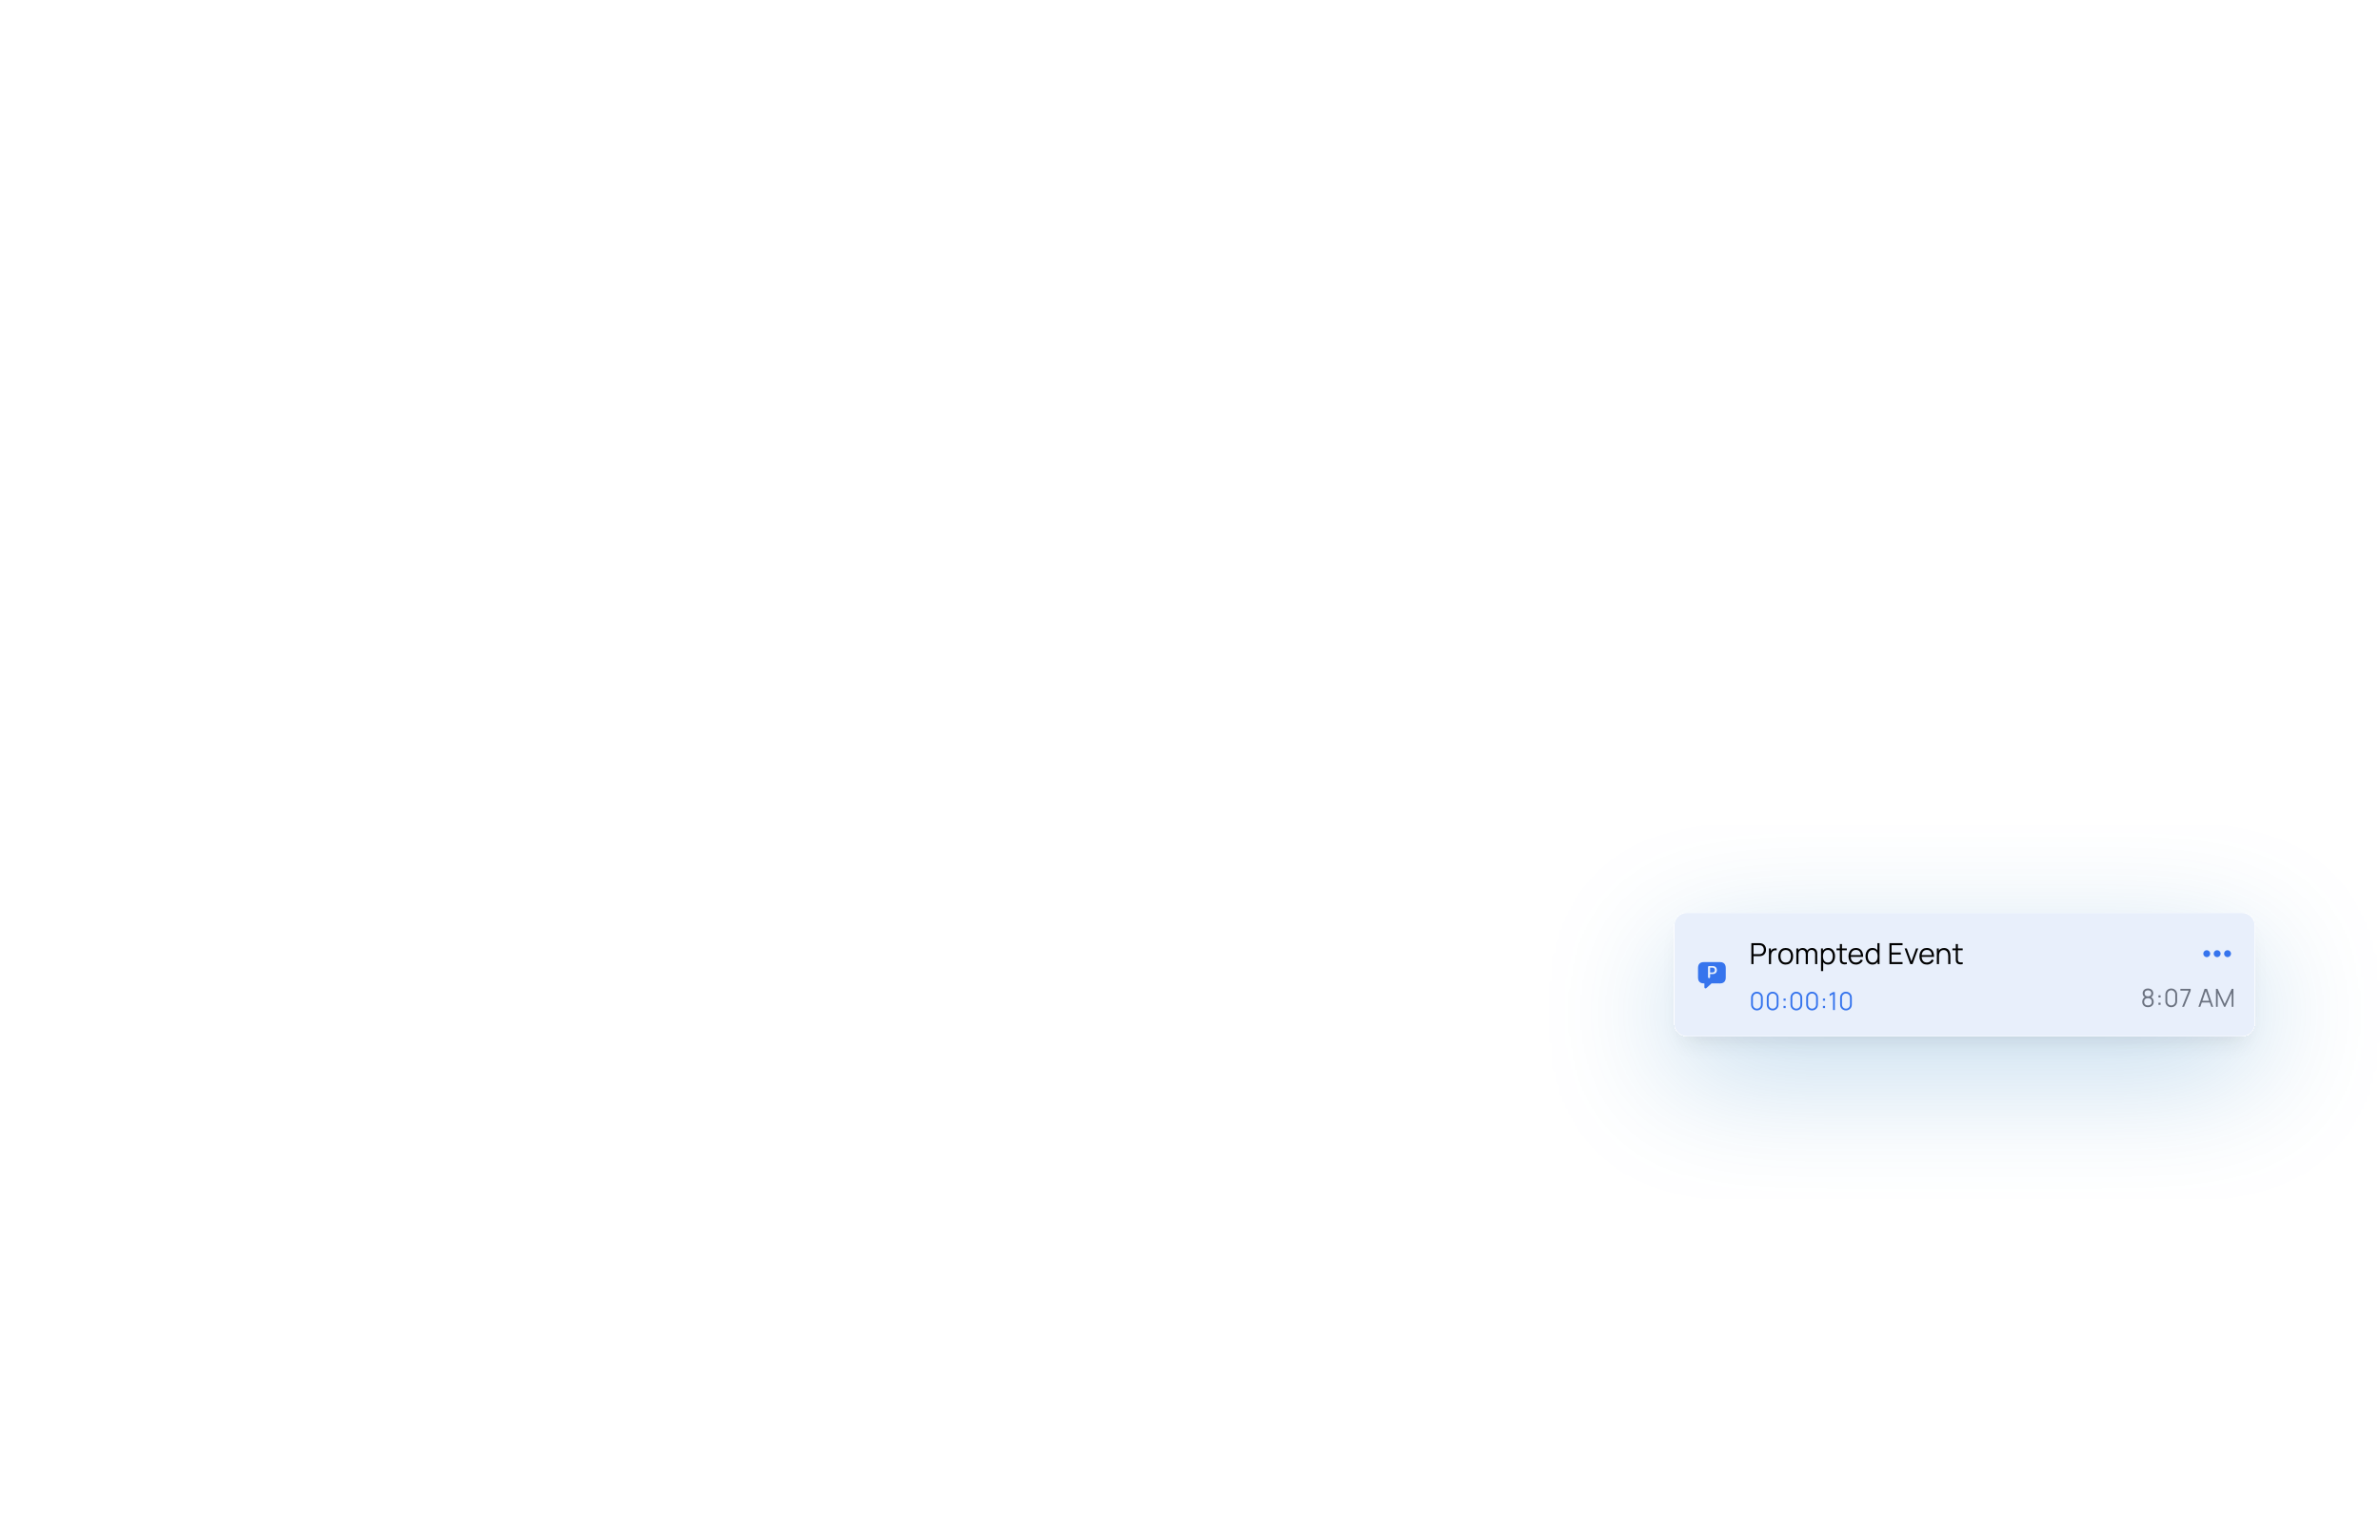
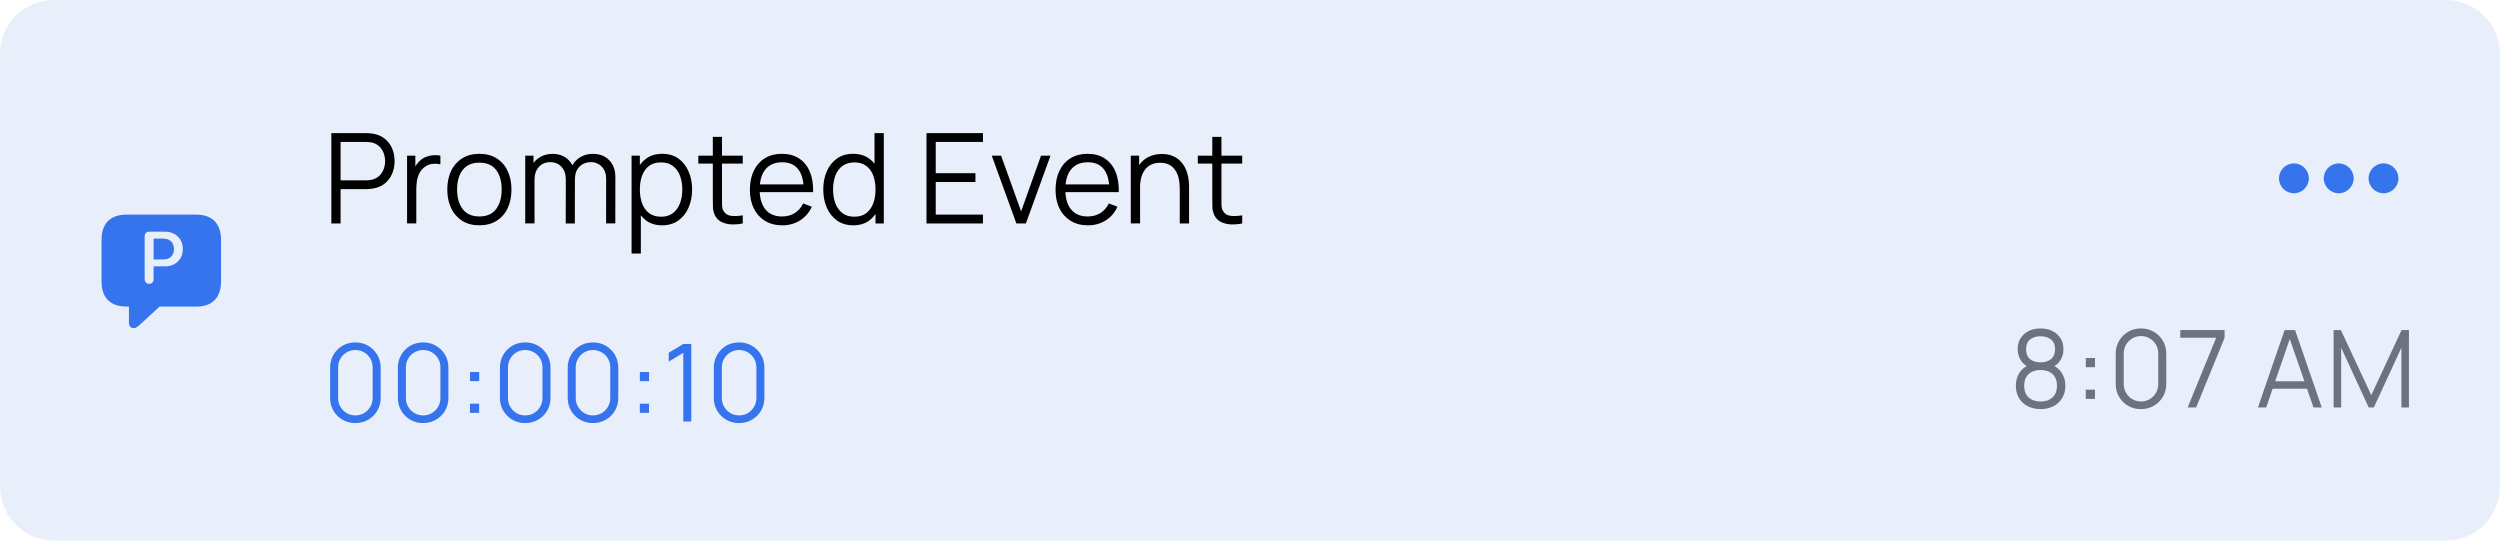
- <svg xmlns="http://www.w3.org/2000/svg" viewBox="0 0 759 491" fill="none">
-   <g filter="url(#prefix__filter0_dd_850_1986)">
-     <rect x="534" y="291.229" width="185" height="39.262" rx="3.978" fill="#E8EFFB" />
-     <path fill-rule="evenodd" clip-rule="evenodd" d="M544.114 315.216a.378.378 0 01-.216.064c-.115 0-.203-.037-.265-.113a.471.471 0 01-.092-.304v-1.177h-.189c-.398 0-.734-.072-1.007-.215a1.43 1.43 0 01-.621-.627c-.139-.276-.209-.612-.209-1.008v-3.101c0-.396.07-.732.209-1.008a1.43 1.43 0 01.621-.627c.273-.146.609-.219 1.007-.219h5.167c.398 0 .734.073 1.007.219.273.143.478.352.618.627.141.276.212.612.212 1.008v3.101c0 .396-.071.732-.212 1.008-.14.275-.345.485-.618.631-.273.143-.609.215-1.007.215l-2.712-.004-1.448 1.335a1.654 1.654 0 01-.245.195zm.674-3.32c.056.071.138.106.245.106.11 0 .193-.034.249-.101a.438.438 0 00.084-.28v-.91h.814c.404 0 .729-.118.975-.353.249-.234.373-.543.373-.927 0-.383-.124-.693-.373-.931-.246-.237-.57-.356-.971-.356h-1.155c-.107 0-.189.035-.245.105a.448.448 0 00-.08.276v3.096c0 .114.028.205.084.275zm1.3-1.696h-.722v-1.542h.722c.241 0 .432.069.574.207.141.137.212.326.212.566 0 .238-.071.425-.212.563-.139.138-.331.206-.574.206z" fill="#3674ED" />
-     <path d="M558.521 307.534v-6.684h2.581c.064 0 .137.003.218.009.083.003.167.012.25.028.35.053.645.175.887.367.244.188.428.427.552.714.127.288.191.607.191.957 0 .346-.064.663-.191.951a1.845 1.845 0 01-.557.72 1.863 1.863 0 01-.882.362 3.534 3.534 0 01-.468.037h-1.899v2.539h-.682zm.682-3.189h1.88c.056 0 .121-.003.195-.009.074-.007.147-.017.218-.033.229-.049.416-.144.562-.283.148-.139.258-.305.329-.497a1.644 1.644 0 000-1.197 1.277 1.277 0 00-.329-.501 1.143 1.143 0 00-.562-.284 1.312 1.312 0 00-.218-.027 2.085 2.085 0 00-.195-.01h-1.88v2.841zm4.92 3.189v-5.013h.613v1.207l-.121-.158c.056-.149.129-.285.218-.409.09-.127.188-.23.293-.311.13-.114.281-.201.455-.26.173-.061.348-.097.524-.106.177-.013.338 0 .483.037v.64a1.66 1.66 0 00-.599-.032 1.143 1.143 0 00-.599.26c-.167.13-.292.286-.375.469a1.98 1.98 0 00-.168.575 4.5 4.5 0 00-.041.599v2.502h-.683zm5.348.139c-.498 0-.923-.113-1.276-.339a2.197 2.197 0 01-.812-.937 3.18 3.18 0 01-.284-1.374c0-.526.096-.988.288-1.384.192-.396.464-.704.817-.923.356-.223.778-.334 1.267-.334.502 0 .929.112 1.281.338.356.223.627.534.813.933.188.396.283.853.283 1.37 0 .526-.095.988-.283 1.387a2.168 2.168 0 01-.817.929c-.356.223-.782.334-1.277.334zm0-.655c.557 0 .972-.184 1.244-.552.272-.371.409-.852.409-1.443 0-.607-.138-1.09-.413-1.449-.273-.359-.686-.538-1.24-.538-.374 0-.684.085-.928.255a1.518 1.518 0 00-.543.701 2.78 2.78 0 00-.177 1.031c0 .603.14 1.087.418 1.452.279.362.689.543 1.23.543zm9.379.516l.005-3.291c0-.387-.109-.69-.325-.91a1.082 1.082 0 00-.817-.334c-.189 0-.373.043-.553.13a1.06 1.06 0 00-.445.418c-.115.191-.172.442-.172.752l-.404-.117a1.828 1.828 0 01.209-.942c.152-.269.359-.478.622-.626.266-.152.566-.228.901-.228.504 0 .908.156 1.211.469.303.309.455.729.455 1.258l-.005 3.421h-.682zm-5.983 0v-5.013h.613v1.234h.074v3.779h-.687zm2.998 0l.005-3.245c0-.399-.107-.713-.32-.942-.211-.232-.489-.348-.836-.348-.346 0-.626.119-.84.357-.213.235-.32.55-.32.943l-.409-.223c0-.322.076-.61.228-.864.152-.256.359-.458.622-.603.263-.149.561-.223.896-.223.318 0 .602.068.849.204.251.137.447.335.59.595.142.259.213.575.213.946l-.005 3.403h-.673zm7.127.139c-.461 0-.851-.116-1.17-.348a2.182 2.182 0 01-.724-.952 3.544 3.544 0 01-.246-1.35c0-.508.082-.96.246-1.356.167-.399.411-.713.733-.942.322-.229.718-.343 1.189-.343.458 0 .851.116 1.179.348.328.232.578.547.751.947.177.399.265.847.265 1.346 0 .501-.088.951-.265 1.35-.176.399-.43.717-.761.952-.331.232-.73.348-1.197.348zm-2.256 2.089v-7.241h.613v3.773h.074v3.468h-.687zm2.186-2.725c.35 0 .641-.088.873-.265.232-.176.405-.416.52-.719.117-.306.176-.65.176-1.03 0-.378-.057-.718-.172-1.022a1.56 1.56 0 00-.524-.719c-.232-.176-.528-.265-.887-.265-.35 0-.64.086-.872.256-.229.17-.401.407-.516.71-.114.3-.171.647-.171 1.04 0 .386.057.733.171 1.039.115.304.288.542.52.715.232.173.526.26.882.26zm6.042.497a3.355 3.355 0 01-.836.069 1.848 1.848 0 01-.733-.176 1.058 1.058 0 01-.488-.492 1.455 1.455 0 01-.148-.562c-.006-.192-.01-.41-.01-.654v-4.591h.678v4.563c0 .21.002.387.005.529a.84.84 0 00.097.371.698.698 0 00.529.372c.245.04.547.031.906-.028v.599zm-3.287-4.428v-.585h3.287v.585h-3.287zm6.214 4.567c-.489 0-.913-.108-1.272-.325a2.205 2.205 0 01-.831-.914c-.198-.393-.297-.854-.297-1.384 0-.547.098-1.021.293-1.42.195-.399.469-.707.821-.924.356-.216.775-.324 1.258-.324.495 0 .918.114 1.267.343.35.226.615.551.794.975.18.424.262.93.246 1.518h-.696v-.242c-.013-.65-.153-1.14-.423-1.471-.266-.331-.656-.497-1.169-.497-.539 0-.952.175-1.24.525-.284.349-.427.848-.427 1.494 0 .631.143 1.122.427 1.472.288.346.695.519 1.221.519.359 0 .672-.082.938-.246a1.72 1.72 0 00.636-.719l.636.246a2.28 2.28 0 01-.878 1.017 2.42 2.42 0 01-1.304.357zm-1.917-2.455v-.571h3.829v.571h-3.829zm7.171 2.455c-.467 0-.866-.116-1.198-.348a2.264 2.264 0 01-.761-.952 3.312 3.312 0 01-.264-1.35c0-.499.086-.947.26-1.346.176-.4.428-.715.756-.947.328-.232.721-.348 1.179-.348.47 0 .867.114 1.188.343.322.229.565.543.729.942.167.396.251.848.251 1.356 0 .498-.082.948-.246 1.35a2.19 2.19 0 01-.724.952c-.319.232-.709.348-1.17.348zm.07-.636c.355 0 .649-.087.881-.26.233-.173.406-.411.52-.715a2.94 2.94 0 00.172-1.039c0-.393-.057-.74-.172-1.04a1.51 1.51 0 00-.52-.71c-.229-.17-.518-.256-.867-.256-.359 0-.657.089-.892.265a1.56 1.56 0 00-.524.719 2.937 2.937 0 00-.167 1.022c0 .38.057.724.171 1.03.118.303.293.543.525.719.232.177.523.265.873.265zm1.573.497v-3.774h-.074v-2.91h.687v6.684h-.613zm3.773 0v-6.684h4.178v.654h-3.495v2.312h2.938v.654h-2.938v2.409h3.495v.655h-4.178zm6.65 0l-1.819-5.013h.691l1.481 4.122 1.471-4.122h.701l-1.819 5.013h-.706zm5.299.139c-.489 0-.913-.108-1.272-.325a2.205 2.205 0 01-.831-.914c-.198-.393-.297-.854-.297-1.384 0-.547.097-1.021.292-1.42.195-.399.469-.707.822-.924.356-.216.775-.324 1.258-.324.495 0 .917.114 1.267.343.35.226.614.551.794.975.179.424.261.93.246 1.518h-.697v-.242c-.012-.65-.153-1.14-.422-1.471-.266-.331-.656-.497-1.17-.497-.538 0-.951.175-1.239.525-.285.349-.427.848-.427 1.494 0 .631.142 1.122.427 1.472.288.346.695.519 1.221.519.359 0 .671-.082.937-.246.27-.167.482-.406.636-.719l.636.246c-.198.436-.49.775-.877 1.017a2.425 2.425 0 01-1.304.357zm-1.917-2.455v-.571h3.829v.571h-3.829zm8.71 2.316v-2.558c0-.278-.026-.534-.079-.766a1.742 1.742 0 00-.255-.612 1.165 1.165 0 00-.45-.409 1.426 1.426 0 00-.669-.144c-.241 0-.454.042-.64.126a1.251 1.251 0 00-.464.362 1.61 1.61 0 00-.283.566 2.717 2.717 0 00-.098.761l-.483-.107c0-.513.09-.945.27-1.295.179-.349.427-.614.742-.793.316-.18.678-.27 1.086-.27.301 0 .562.047.785.14.226.093.416.218.571.376.158.157.284.339.38.543.096.201.166.416.209.645.043.226.065.452.065.678v2.757h-.687zm-3.625 0v-5.013h.617v1.234h.07v3.779h-.687zm8.246 0a3.35 3.35 0 01-.836.069 1.852 1.852 0 01-.733-.176 1.056 1.056 0 01-.487-.492 1.44 1.44 0 01-.149-.562c-.006-.192-.009-.41-.009-.654v-4.591h.678v4.563c0 .21.001.387.004.529a.84.84 0 00.098.371.695.695 0 00.529.372c.244.04.546.031.905-.028v.599zm-3.286-4.428v-.585h3.286v.585h-3.286z" fill="#000" />
-     <path d="M560.298 322.305c-.353 0-.671-.082-.955-.246a1.84 1.84 0 01-.915-1.624v-2.227a1.842 1.842 0 011.87-1.87c.353 0 .67.082.951.246a1.842 1.842 0 01.919 1.624v2.227a1.827 1.827 0 01-.919 1.624 1.851 1.851 0 01-.951.246zm0-.565c.236 0 .451-.057.644-.171.194-.116.348-.271.462-.465a1.24 1.24 0 00.171-.641v-2.283a1.25 1.25 0 00-.171-.645 1.284 1.284 0 00-.462-.461 1.219 1.219 0 00-.644-.175 1.29 1.29 0 00-1.106.636 1.25 1.25 0 00-.171.645v2.283c0 .234.057.447.171.641.114.194.268.349.461.465.194.114.409.171.645.171zm5.016.565c-.353 0-.671-.082-.955-.246a1.85 1.85 0 01-.669-.669 1.871 1.871 0 01-.246-.955v-2.227a1.851 1.851 0 01.915-1.624c.284-.164.602-.246.955-.246.352 0 .669.082.95.246.284.165.508.389.673.673.164.281.246.598.246.951v2.227c0 .353-.082.672-.246.955a1.838 1.838 0 01-1.623.915zm0-.565c.236 0 .45-.057.644-.171.194-.116.348-.271.462-.465a1.24 1.24 0 00.171-.641v-2.283a1.25 1.25 0 00-.171-.645 1.284 1.284 0 00-.462-.461 1.221 1.221 0 00-.644-.175 1.281 1.281 0 00-1.106.636 1.24 1.24 0 00-.172.645v2.283c0 .234.057.447.172.641a1.3 1.3 0 00.461.465c.194.114.408.171.645.171zm3.464-.191v-.68h.68v.68h-.68zm.004-2.343v-.68h.68v.68h-.68zm4.084 3.099c-.353 0-.671-.082-.955-.246a1.84 1.84 0 01-.915-1.624v-2.227a1.842 1.842 0 011.87-1.87c.353 0 .67.082.951.246a1.842 1.842 0 01.919 1.624v2.227a1.827 1.827 0 01-.919 1.624 1.851 1.851 0 01-.951.246zm0-.565c.236 0 .451-.057.645-.171.193-.116.347-.271.461-.465a1.24 1.24 0 00.171-.641v-2.283a1.25 1.25 0 00-.171-.645 1.29 1.29 0 00-1.106-.636c-.236 0-.451.058-.644.175a1.284 1.284 0 00-.462.461 1.25 1.25 0 00-.171.645v2.283c0 .234.057.447.171.641.114.194.268.349.462.465.193.114.408.171.644.171zm5.016.565c-.353 0-.671-.082-.955-.246a1.84 1.84 0 01-.915-1.624v-2.227a1.842 1.842 0 011.87-1.87c.353 0 .67.082.951.246a1.842 1.842 0 01.919 1.624v2.227a1.827 1.827 0 01-.919 1.624 1.851 1.851 0 01-.951.246zm0-.565c.236 0 .451-.057.644-.171.194-.116.348-.271.462-.465a1.24 1.24 0 00.171-.641v-2.283a1.25 1.25 0 00-.171-.645 1.284 1.284 0 00-.462-.461 1.219 1.219 0 00-.644-.175 1.29 1.29 0 00-1.106.636 1.25 1.25 0 00-.171.645v2.283c0 .234.057.447.171.641.114.194.268.349.461.465.194.114.409.171.645.171zm3.464-.191v-.68h.68v.68h-.68zm.004-2.343v-.68h.68v.68h-.68zm3.213 2.98v-5.077l-1.078.649v-.656l1.078-.645h.593v5.729h-.593zm4.131.119c-.353 0-.671-.082-.955-.246a1.84 1.84 0 01-.915-1.624v-2.227a1.842 1.842 0 011.87-1.87c.353 0 .67.082.951.246a1.842 1.842 0 01.919 1.624v2.227a1.827 1.827 0 01-.919 1.624 1.851 1.851 0 01-.951.246zm0-.565c.236 0 .451-.057.645-.171.193-.116.347-.271.461-.465a1.24 1.24 0 00.171-.641v-2.283a1.25 1.25 0 00-.171-.645 1.29 1.29 0 00-1.106-.636c-.236 0-.451.058-.644.175a1.284 1.284 0 00-.462.461 1.25 1.25 0 00-.171.645v2.283c0 .234.057.447.171.641.114.194.268.349.462.465.193.114.408.171.644.171zM703.749 303.092c-.608 0-1.105.497-1.105 1.105s.497 1.105 1.105 1.105 1.105-.497 1.105-1.105-.497-1.105-1.105-1.105zm6.631 0c-.608 0-1.105.497-1.105 1.105s.497 1.105 1.105 1.105 1.105-.497 1.105-1.105-.497-1.105-1.105-1.105zm-3.316 0c-.607 0-1.105.497-1.105 1.105s.498 1.105 1.105 1.105c.608 0 1.106-.497 1.106-1.105s-.498-1.105-1.106-1.105z" fill="#3674ED" />
-     <path d="M684.999 321.273c-.358 0-.675-.071-.951-.215a1.622 1.622 0 01-.645-.6 1.765 1.765 0 01-.23-.912c0-.355.086-.671.258-.946.173-.279.435-.49.788-.633l-.008.231a1.298 1.298 0 01-.672-.533 1.518 1.518 0 01-.231-.82c0-.318.073-.591.219-.819.146-.231.345-.409.597-.534.254-.124.546-.187.875-.187.329 0 .621.063.875.187.255.125.455.303.601.534.146.228.219.501.219.819 0 .3-.075.572-.223.816-.146.244-.37.423-.672.537l-.02-.231c.352.141.616.35.791.629.178.278.267.595.267.95 0 .348-.078.652-.235.912a1.605 1.605 0 01-.648.6 2.034 2.034 0 01-.955.215zm0-.561c.361 0 .654-.099.879-.298.226-.202.338-.491.338-.868 0-.381-.111-.671-.334-.867-.223-.199-.517-.298-.883-.298s-.659.099-.879.298c-.221.196-.331.486-.331.867 0 .377.112.666.335.868.222.199.514.298.875.298zm0-2.896c.318 0 .577-.081.776-.243.199-.164.298-.407.298-.728s-.099-.561-.298-.72c-.199-.162-.458-.243-.776-.243s-.577.081-.776.243c-.196.159-.294.399-.294.72 0 .321.098.564.294.728.199.162.458.243.776.243zm3.346 2.701v-.68h.681v.68h-.681zm.004-2.343v-.68h.681v.68h-.681zm4.085 3.099a1.829 1.829 0 01-1.87-1.87v-2.228a1.848 1.848 0 01.915-1.623c.284-.164.602-.247.955-.247s.67.083.951.247a1.848 1.848 0 01.919 1.623v2.228c0 .353-.082.671-.247.955a1.842 1.842 0 01-1.623.915zm0-.565c.236 0 .451-.057.644-.171.194-.117.348-.272.462-.465a1.24 1.24 0 00.171-.641v-2.284c0-.236-.057-.45-.171-.644a1.279 1.279 0 00-.462-.462 1.228 1.228 0 00-.644-.175 1.284 1.284 0 00-1.106.637 1.246 1.246 0 00-.171.644v2.284c0 .234.057.447.171.641.114.193.268.348.461.465.194.114.409.171.645.171zm3.452.446l2.109-5.16h-2.654v-.569h3.278v.569l-2.104 5.16h-.629zm5.201 0l1.973-5.729h.776l1.974 5.729h-.609l-1.874-5.403h.231l-1.862 5.403h-.609zm.879-1.389v-.549h2.96v.549h-2.96zm4.721 1.389v-5.729h.537l2.252 4.818 2.24-4.818h.545v5.725h-.557v-4.42l-2.041 4.424h-.378l-2.037-4.424v4.424h-.561z" fill="#6B7280" />
-   </g>
-   <defs>
-     <filter id="prefix__filter0_dd_850_1986" x="494" y="263.229" width="265" height="119.262" filterUnits="userSpaceOnUse" color-interpolation-filters="sRGB">
-       <feFlood flood-opacity="0" result="BackgroundImageFix" />
-       <feColorMatrix in="SourceAlpha" values="0 0 0 0 0 0 0 0 0 0 0 0 0 0 0 0 0 0 127 0" result="hardAlpha" />
-       <feOffset dy="12" />
-       <feGaussianBlur stdDeviation="20" />
-       <feComposite in2="hardAlpha" operator="out" />
-       <feColorMatrix values="0 0 0 0 0 0 0 0 0 0.4 0 0 0 0 0.714 0 0 0 0.24 0" />
-       <feBlend in2="BackgroundImageFix" result="effect1_dropShadow_850_1986" />
-       <feColorMatrix in="SourceAlpha" values="0 0 0 0 0 0 0 0 0 0 0 0 0 0 0 0 0 0 127 0" result="hardAlpha" />
-       <feMorphology radius="2" in="SourceAlpha" result="effect2_dropShadow_850_1986" />
-       <feOffset dy="4" />
-       <feGaussianBlur stdDeviation="3" />
-       <feComposite in2="hardAlpha" operator="out" />
-       <feColorMatrix values="0 0 0 0 0 0 0 0 0 0 0 0 0 0 0 0 0 0 0.08 0" />
-       <feBlend in2="effect1_dropShadow_850_1986" result="effect2_dropShadow_850_1986" />
-       <feBlend in="SourceGraphic" in2="effect2_dropShadow_850_1986" result="shape" />
-     </filter>
-   </defs>
+ <svg xmlns="http://www.w3.org/2000/svg" viewBox="0 0 185 40" fill="none">
+   <rect width="185" height="40" rx="4" fill="#E8EFFB" />
+   <path fill-rule="evenodd" clip-rule="evenodd" d="M10.114 24.216a.38.38 0 01-.216.064.322.322 0 01-.265-.113.467.467 0 01-.092-.304v-1.177h-.189c-.398 0-.734-.072-1.007-.215a1.433 1.433 0 01-.621-.627c-.14-.276-.209-.611-.209-1.008v-3.1c0-.398.07-.733.209-1.009.141-.275.349-.484.621-.627.273-.146.609-.219 1.007-.219h5.167c.398 0 .734.073 1.007.219.273.143.478.352.617.627.142.276.213.611.213 1.008v3.1c0 .398-.07.733-.213 1.009-.139.275-.345.485-.617.631-.273.143-.609.215-1.007.215l-2.712-.004-1.448 1.335c-.096.09-.178.154-.245.195zm.674-3.32c.056.07.138.106.245.106.11 0 .193-.034.249-.101a.433.433 0 00.084-.28v-.91h.814c.404 0 .729-.118.975-.353.249-.234.373-.543.373-.927 0-.383-.124-.693-.373-.93-.246-.238-.57-.357-.97-.357h-1.156c-.107 0-.188.035-.245.106a.442.442 0 00-.08.275v3.096c0 .114.028.205.084.276zm1.3-1.695h-.722v-1.543h.722c.24 0 .432.07.574.207.141.137.212.326.212.566 0 .238-.07.425-.212.563-.14.138-.33.207-.574.207z" fill="#3674ED" />
+   <path d="M24.52 16.534V9.85h2.582c.064 0 .137.003.218.01.083.002.167.011.25.027.35.053.645.175.887.367.244.188.428.427.552.714.127.288.19.607.19.957 0 .346-.063.663-.19.951a1.848 1.848 0 01-.557.72c-.241.188-.535.309-.882.362a3.44 3.44 0 01-.468.037h-1.899v2.539h-.682zm.683-3.19h1.88c.056 0 .12-.002.195-.008.074-.007.147-.017.218-.033.229-.05.416-.144.562-.283.148-.14.258-.305.33-.497.073-.191.11-.391.11-.598 0-.208-.037-.407-.11-.6a1.277 1.277 0 00-.33-.5 1.14 1.14 0 00-.562-.284 1.27 1.27 0 00-.218-.027 2.382 2.382 0 00-.195-.01h-1.88v2.84zm4.92 3.19V11.52h.613v1.207l-.12-.158a1.722 1.722 0 01.51-.72c.13-.114.281-.2.455-.26.173-.062.348-.097.524-.106.177-.013.338 0 .483.037v.64a1.657 1.657 0 00-.599-.032 1.14 1.14 0 00-.599.26c-.167.13-.292.286-.375.469-.084.179-.14.37-.168.575a4.37 4.37 0 00-.041.599v2.502h-.683zm5.348.139c-.498 0-.923-.113-1.276-.339a2.205 2.205 0 01-.813-.938c-.188-.399-.283-.857-.283-1.373 0-.526.096-.987.288-1.384a2.18 2.18 0 01.817-.923c.356-.223.778-.334 1.267-.334.502 0 .929.113 1.281.338.356.223.627.534.813.933.188.396.283.853.283 1.37 0 .526-.095.988-.283 1.387a2.17 2.17 0 01-.817.929c-.356.223-.782.334-1.277.334zm0-.654c.557 0 .972-.185 1.244-.553.272-.371.409-.852.409-1.443 0-.607-.138-1.09-.413-1.449-.273-.358-.686-.538-1.24-.538-.374 0-.684.085-.928.255-.242.167-.422.401-.543.701-.118.297-.176.64-.176 1.03 0 .604.139 1.088.417 1.453.279.363.689.543 1.23.543zm9.379.515l.005-3.291c0-.387-.109-.69-.325-.91a1.082 1.082 0 00-.817-.334c-.189 0-.373.043-.553.13-.18.087-.328.226-.445.418-.115.191-.172.442-.172.752l-.404-.117a1.82 1.82 0 01.21-.942c.15-.269.358-.478.621-.626.266-.152.566-.228.9-.228.505 0 .909.156 1.212.469.303.31.455.729.455 1.258l-.005 3.42h-.682zm-5.983 0V11.52h.613v1.234h.074v3.779h-.687zm2.998 0l.005-3.245c0-.399-.107-.713-.32-.942-.21-.232-.49-.348-.836-.348s-.626.119-.84.357c-.213.235-.32.55-.32.943l-.409-.223c0-.322.076-.61.228-.864.152-.256.359-.458.622-.603.263-.149.562-.223.896-.223.318 0 .602.068.85.204.25.137.446.335.589.595.142.26.213.575.213.946l-.005 3.403h-.673zm7.127.139c-.461 0-.851-.116-1.17-.348a2.183 2.183 0 01-.724-.952 3.548 3.548 0 01-.246-1.35c0-.508.082-.96.246-1.356.167-.399.412-.713.733-.942.322-.229.718-.343 1.188-.343.459 0 .852.116 1.18.348.328.232.578.547.751.947.177.399.265.847.265 1.346 0 .5-.088.951-.265 1.35-.176.4-.43.717-.76.952-.332.232-.731.348-1.198.348zm-2.256 2.089V11.52h.613v3.773h.074v3.468h-.687zm2.186-2.725c.35 0 .64-.088.873-.264.232-.177.405-.417.52-.72.117-.306.176-.65.176-1.03 0-.378-.057-.718-.172-1.021a1.565 1.565 0 00-.524-.72c-.232-.176-.528-.265-.887-.265-.35 0-.64.085-.873.256-.228.17-.4.407-.515.71-.114.3-.171.647-.171 1.04 0 .386.057.733.171 1.04.115.303.288.54.52.714.232.173.526.26.882.26zm6.042.497a3.34 3.34 0 01-.836.07 1.854 1.854 0 01-.733-.177 1.058 1.058 0 01-.488-.492 1.446 1.446 0 01-.148-.562c-.006-.192-.01-.41-.01-.654v-4.59h.678v4.562c0 .21.002.387.005.53.006.138.038.262.097.37a.698.698 0 00.53.372c.244.04.546.03.905-.028v.599zm-3.287-4.428v-.585h3.287v.585h-3.287zm6.214 4.567c-.489 0-.913-.108-1.272-.325a2.205 2.205 0 01-.83-.914c-.199-.393-.298-.854-.298-1.384 0-.547.098-1.02.293-1.42.195-.4.469-.707.821-.924.356-.216.776-.324 1.258-.324.495 0 .918.114 1.267.343.35.226.615.55.794.975.18.424.261.93.246 1.518h-.696v-.242c-.013-.65-.153-1.14-.423-1.471-.266-.331-.656-.497-1.17-.497-.538 0-.95.175-1.239.525-.284.35-.427.848-.427 1.494 0 .632.143 1.122.427 1.472.288.346.695.52 1.221.52.36 0 .672-.082.938-.246a1.72 1.72 0 00.636-.72l.636.246c-.199.436-.49.775-.878 1.017a2.42 2.42 0 01-1.304.357zm-1.917-2.455v-.571h3.83v.57h-3.83zm7.171 2.455c-.467 0-.867-.116-1.198-.348a2.258 2.258 0 01-.76-.952c-.177-.399-.265-.85-.265-1.35 0-.499.086-.947.26-1.346.176-.4.428-.715.756-.947.328-.232.721-.348 1.18-.348.47 0 .865.114 1.187.343.322.229.565.543.73.942.166.396.25.848.25 1.356 0 .498-.082.948-.246 1.35-.164.4-.406.717-.724.952-.32.232-.709.348-1.17.348zm.07-.636c.355 0 .65-.087.882-.26.232-.173.405-.411.52-.715.114-.306.171-.653.171-1.04 0-.392-.057-.739-.172-1.04a1.52 1.52 0 00-.52-.71c-.229-.17-.518-.255-.868-.255-.358 0-.656.089-.89.265-.236.176-.41.416-.525.72a2.945 2.945 0 00-.167 1.02c0 .381.057.725.172 1.031.117.303.292.543.524.72.232.176.523.264.873.264zm1.573.497V12.76h-.074V9.85h.687v6.684h-.613zm3.773 0V9.85h4.178v.654h-3.495v2.312h2.938v.654h-2.938v2.41h3.495v.654H68.56zm6.65 0l-1.82-5.013h.692l1.48 4.121 1.472-4.121h.701l-1.82 5.013h-.705zm5.299.139c-.49 0-.913-.108-1.272-.325a2.205 2.205 0 01-.831-.914c-.198-.393-.297-.854-.297-1.384 0-.547.097-1.02.292-1.42.195-.4.47-.707.822-.924.356-.216.775-.324 1.258-.324.495 0 .917.114 1.267.343.35.226.614.55.794.975.18.424.261.93.246 1.518h-.697v-.242c-.012-.65-.153-1.14-.422-1.471-.266-.331-.656-.497-1.17-.497-.538 0-.951.175-1.239.525-.285.35-.427.848-.427 1.494 0 .632.142 1.122.427 1.472.288.346.695.52 1.22.52.36 0 .672-.082.938-.246a1.72 1.72 0 00.636-.72l.636.246c-.198.436-.49.775-.877 1.017a2.421 2.421 0 01-1.304.357zm-1.917-2.455v-.571h3.829v.57h-3.83zm8.71 2.316v-2.558c0-.278-.026-.534-.079-.766a1.766 1.766 0 00-.255-.612 1.168 1.168 0 00-.45-.409 1.422 1.422 0 00-.669-.144c-.241 0-.454.042-.64.126a1.262 1.262 0 00-.464.362 1.62 1.62 0 00-.283.566 2.72 2.72 0 00-.098.761l-.483-.107c0-.513.09-.945.27-1.295.179-.35.427-.614.742-.793.316-.18.678-.27 1.086-.27.3 0 .562.047.785.14.226.092.416.218.57.376.159.158.285.338.381.543.096.2.166.416.21.645.043.226.064.452.064.678v2.757h-.687zm-3.625 0V11.52h.618v1.234h.07v3.779h-.688zm8.246 0a3.34 3.34 0 01-.836.07 1.854 1.854 0 01-.733-.177 1.058 1.058 0 01-.487-.492 1.444 1.444 0 01-.149-.562 20.81 20.81 0 01-.01-.654v-4.59h.678v4.562c0 .21.002.387.005.53.006.138.039.262.098.37a.698.698 0 00.529.372c.244.04.546.03.905-.028v.599zm-3.286-4.428v-.585h3.286v.585h-3.286z" fill="#000" />
+   <path d="M26.298 31.305a1.836 1.836 0 01-1.87-1.87v-2.228a1.848 1.848 0 01.915-1.623 1.87 1.87 0 01.955-.246 1.848 1.848 0 011.623.919c.165.28.247.598.247.95v2.229a1.826 1.826 0 01-.919 1.623 1.847 1.847 0 01-.951.246zm0-.565c.236 0 .45-.057.644-.17.194-.117.348-.273.462-.466a1.24 1.24 0 00.171-.64V27.18c0-.236-.057-.451-.171-.645a1.283 1.283 0 00-1.75-.461 1.283 1.283 0 00-.462.461 1.246 1.246 0 00-.171.645v2.283c0 .234.057.447.17.64.115.194.269.35.462.466.194.114.409.171.645.171zm5.016.565a1.836 1.836 0 01-1.87-1.87v-2.228a1.848 1.848 0 01.915-1.623 1.87 1.87 0 01.955-.246 1.848 1.848 0 011.623.919c.164.28.246.598.246.95v2.229c0 .352-.082.67-.246.954a1.847 1.847 0 01-1.623.915zm0-.565c.236 0 .45-.057.644-.17.194-.117.348-.273.462-.466a1.24 1.24 0 00.17-.64V27.18c0-.236-.056-.451-.17-.645a1.283 1.283 0 00-1.751-.461 1.283 1.283 0 00-.462.461 1.246 1.246 0 00-.17.645v2.283c0 .234.056.447.17.64.115.194.268.35.462.466.194.114.409.171.645.171zm3.464-.19v-.68h.68v.68h-.68zm.004-2.344v-.68h.68v.68h-.68zm4.084 3.1a1.836 1.836 0 01-1.87-1.87v-2.229a1.848 1.848 0 01.915-1.623 1.87 1.87 0 01.955-.246 1.848 1.848 0 011.623.919c.165.28.247.598.247.95v2.229a1.826 1.826 0 01-.92 1.623 1.847 1.847 0 01-.95.246zm0-.566c.236 0 .451-.057.645-.17.193-.117.347-.273.461-.466a1.24 1.24 0 00.171-.64V27.18c0-.236-.057-.451-.17-.645a1.283 1.283 0 00-1.751-.461 1.283 1.283 0 00-.462.461 1.246 1.246 0 00-.17.645v2.283c0 .234.056.447.17.64.114.194.268.35.462.466.193.114.408.171.644.171zm5.016.565a1.836 1.836 0 01-1.87-1.87v-2.228a1.848 1.848 0 01.915-1.623 1.87 1.87 0 01.955-.246 1.848 1.848 0 011.623.919c.164.28.247.598.247.95v2.229a1.826 1.826 0 01-.92 1.623 1.847 1.847 0 01-.95.246zm0-.565c.236 0 .45-.057.644-.17.194-.117.348-.273.462-.466a1.24 1.24 0 00.171-.64V27.18c0-.236-.057-.451-.171-.645a1.283 1.283 0 00-1.75-.461 1.283 1.283 0 00-.462.461 1.246 1.246 0 00-.171.645v2.283c0 .234.057.447.17.64.115.194.269.35.462.466.194.114.409.171.645.171zm3.464-.19v-.68h.68v.68h-.68zm.004-2.344v-.68h.68v.68h-.68zm3.213 2.98V26.11l-1.078.648v-.656l1.078-.645h.593v5.729h-.593zm4.131.12a1.836 1.836 0 01-1.87-1.87v-2.229a1.848 1.848 0 01.915-1.623 1.87 1.87 0 01.955-.246 1.848 1.848 0 011.623.919c.165.28.247.598.247.95v2.229a1.826 1.826 0 01-.919 1.623 1.847 1.847 0 01-.951.246zm0-.566c.236 0 .45-.057.645-.17.193-.117.347-.273.461-.466a1.24 1.24 0 00.171-.64V27.18c0-.236-.057-.451-.17-.645a1.283 1.283 0 00-1.752-.461 1.283 1.283 0 00-.461.461 1.246 1.246 0 00-.171.645v2.283c0 .234.057.447.171.64.114.194.268.35.462.466.193.114.408.171.644.171zM169.749 12.092c-.608 0-1.105.497-1.105 1.105s.497 1.105 1.105 1.105 1.105-.497 1.105-1.105-.497-1.105-1.105-1.105zm6.631 0c-.608 0-1.105.497-1.105 1.105s.497 1.105 1.105 1.105 1.105-.497 1.105-1.105-.497-1.105-1.105-1.105zm-3.316 0c-.607 0-1.105.497-1.105 1.105s.498 1.105 1.105 1.105c.608 0 1.106-.497 1.106-1.105s-.498-1.105-1.106-1.105z" fill="#3674ED" />
+   <path d="M150.999 30.273c-.358 0-.675-.071-.951-.215a1.624 1.624 0 01-.645-.6 1.763 1.763 0 01-.23-.911c0-.356.086-.672.258-.947.173-.279.435-.49.788-.633l-.008.23a1.294 1.294 0 01-.672-.532 1.517 1.517 0 01-.231-.82c0-.318.073-.591.219-.82.146-.23.345-.408.597-.533.254-.124.546-.187.875-.187.329 0 .621.063.875.187.255.125.455.303.601.534.146.228.219.5.219.82 0 .299-.075.57-.223.815-.146.244-.37.423-.672.537l-.02-.231c.352.14.616.35.791.629.178.278.267.595.267.95 0 .348-.078.652-.235.912a1.606 1.606 0 01-.648.6 2.042 2.042 0 01-.955.215zm0-.56c.361 0 .654-.1.879-.3.226-.2.338-.49.338-.866 0-.382-.111-.672-.334-.868-.223-.199-.517-.298-.883-.298s-.659.1-.879.298c-.221.197-.331.486-.331.868 0 .376.112.665.335.867.222.199.514.298.875.298zm0-2.897c.318 0 .577-.081.776-.243.199-.164.298-.407.298-.728 0-.32-.099-.56-.298-.72-.199-.162-.458-.243-.776-.243s-.577.081-.776.243c-.196.16-.294.4-.294.72 0 .321.098.564.294.728.199.162.458.243.776.243zm3.346 2.701v-.68h.681v.68h-.681zm.004-2.343v-.68h.681v.68h-.681zm4.085 3.1a1.831 1.831 0 01-1.87-1.87v-2.229a1.843 1.843 0 01.915-1.623 1.87 1.87 0 01.955-.247 1.847 1.847 0 011.623.92c.165.28.247.598.247.95v2.228c0 .353-.082.671-.247.955a1.848 1.848 0 01-1.623.915zm0-.566c.236 0 .451-.057.644-.17.194-.118.348-.273.462-.466a1.24 1.24 0 00.171-.64v-2.284c0-.237-.057-.451-.171-.645a1.281 1.281 0 00-.462-.462 1.221 1.221 0 00-.644-.175 1.287 1.287 0 00-1.106.637 1.247 1.247 0 00-.171.645v2.283c0 .233.057.447.171.64.114.194.268.35.461.466.194.114.409.171.645.171zm3.452.446l2.109-5.16h-2.654v-.57h3.278v.57l-2.104 5.16h-.629zm5.201 0l1.973-5.73h.776l1.974 5.73h-.609l-1.874-5.403h.231l-1.862 5.403h-.609zm.879-1.389v-.549h2.96v.55h-2.96zm4.721 1.389v-5.73h.537l2.252 4.819 2.24-4.818h.545v5.725h-.557v-4.42l-2.041 4.424h-.378l-2.037-4.424v4.424h-.561z" fill="#6B7280" />
</svg>
